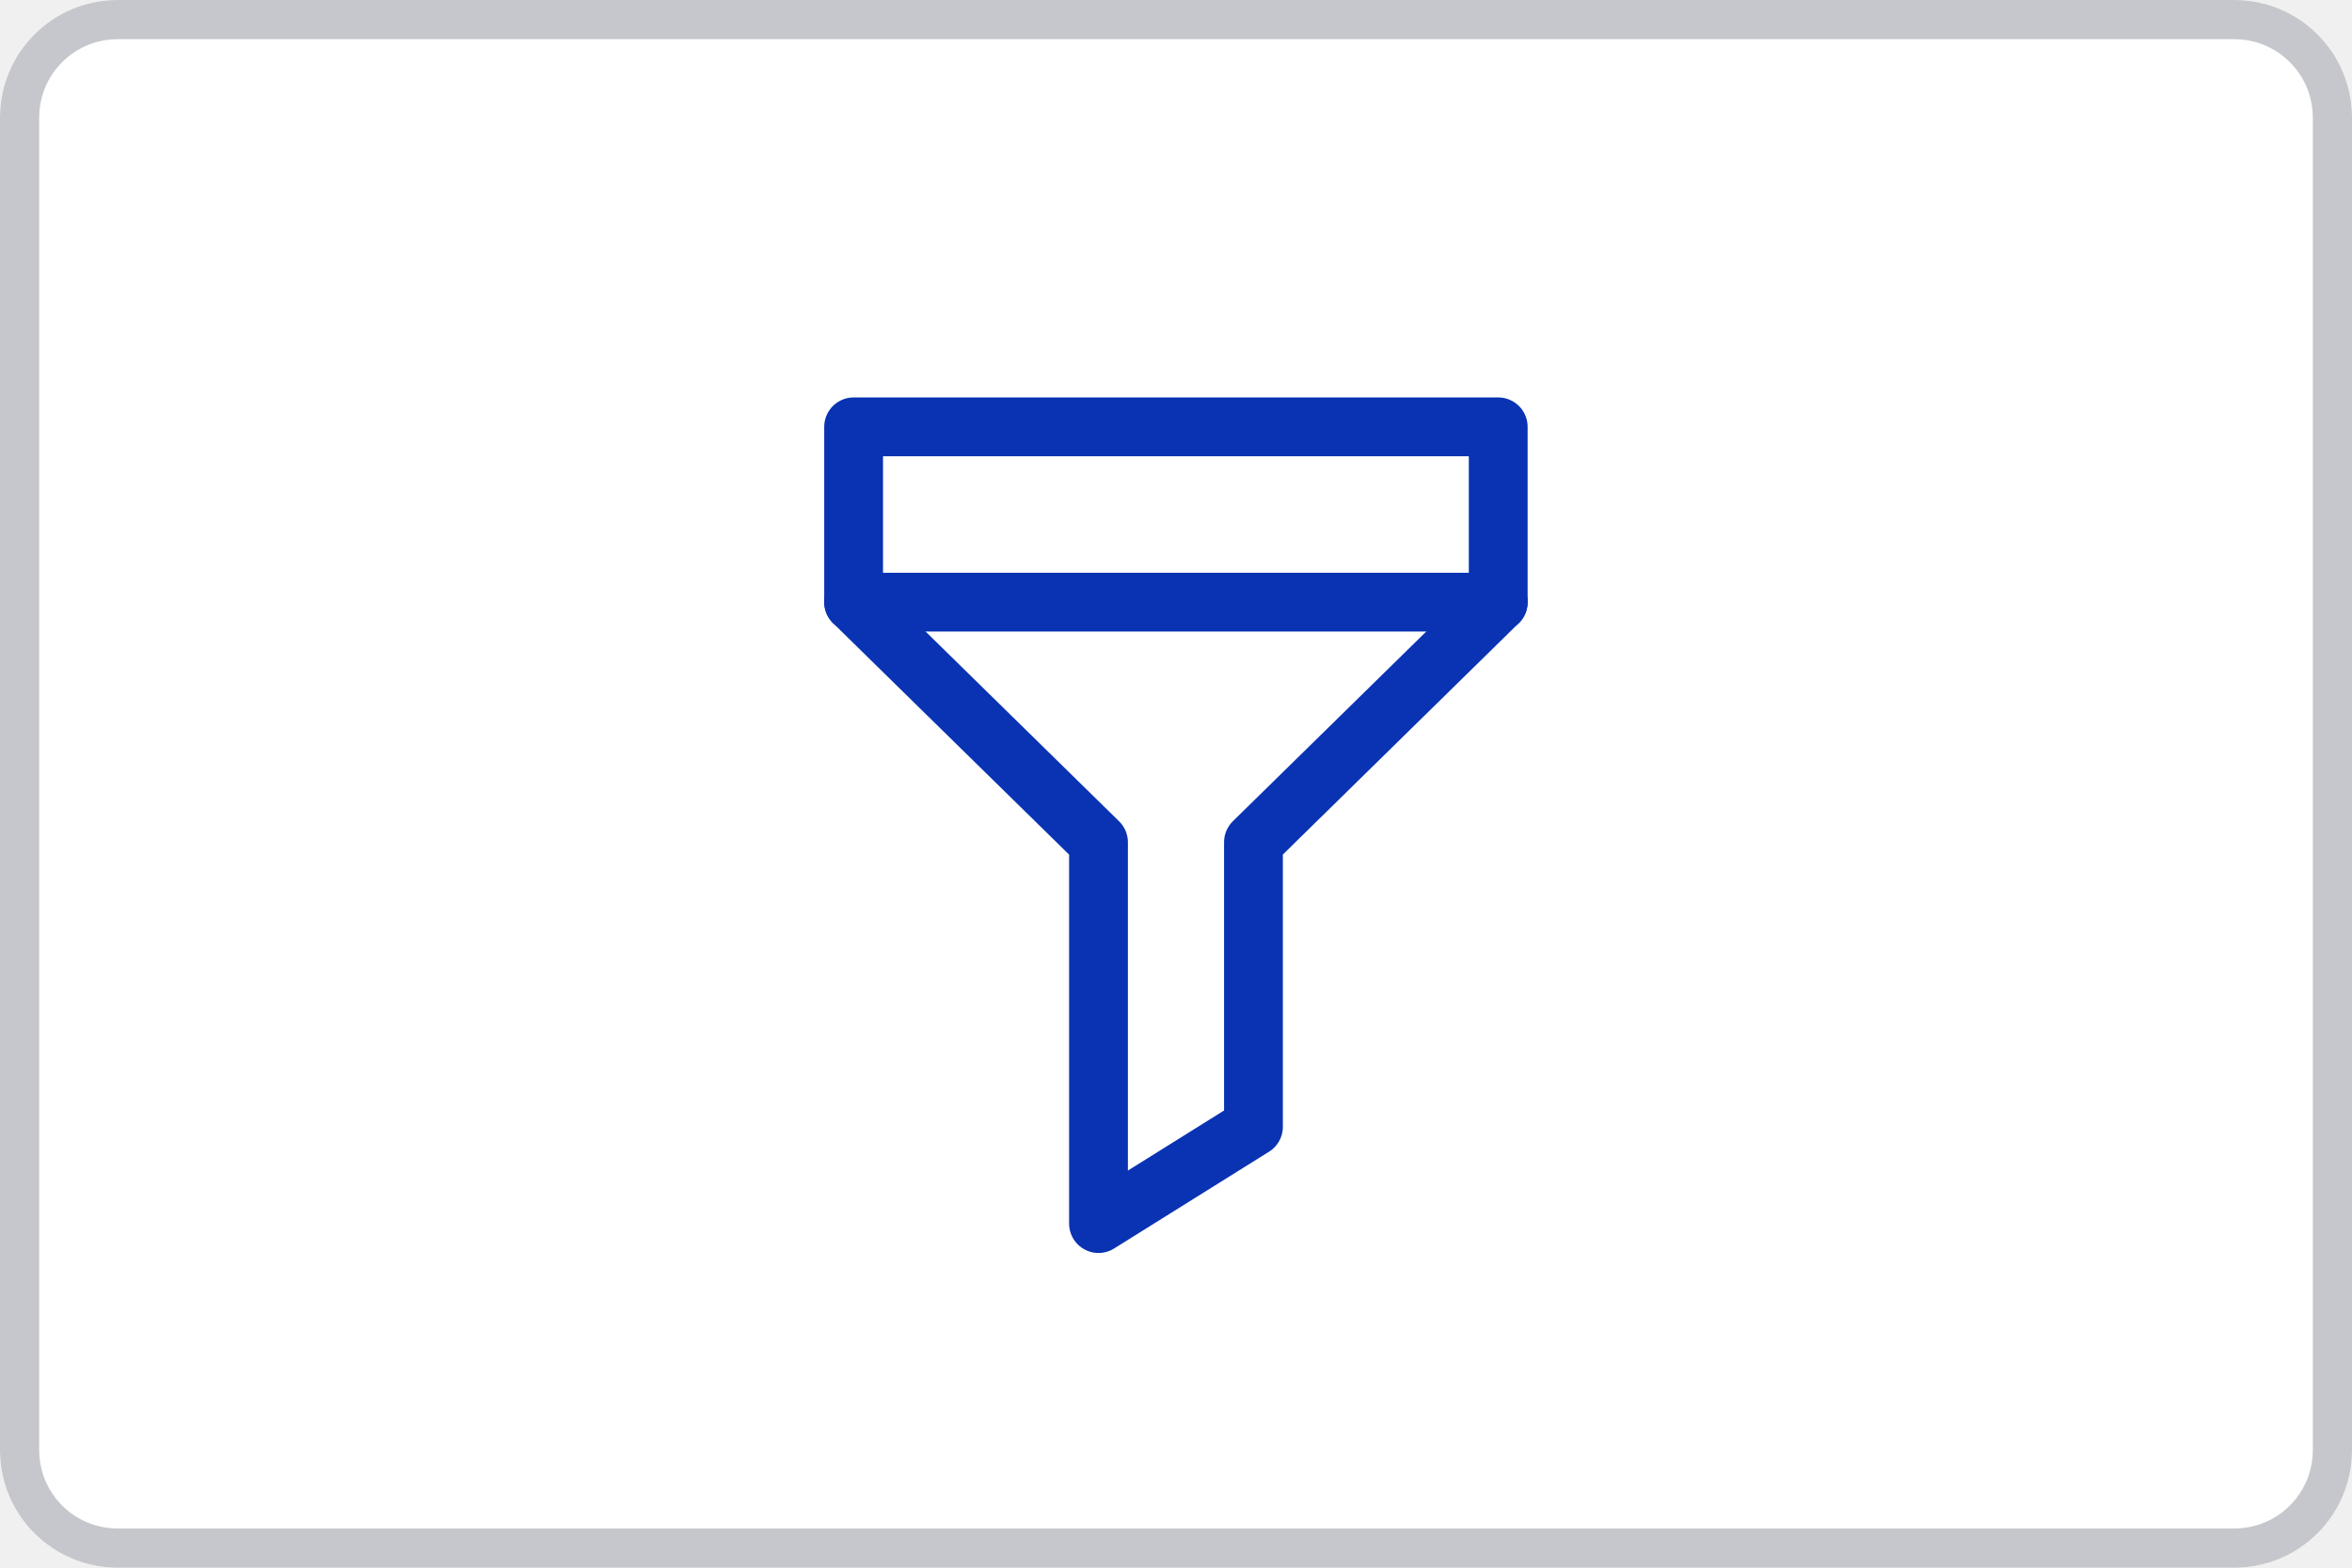
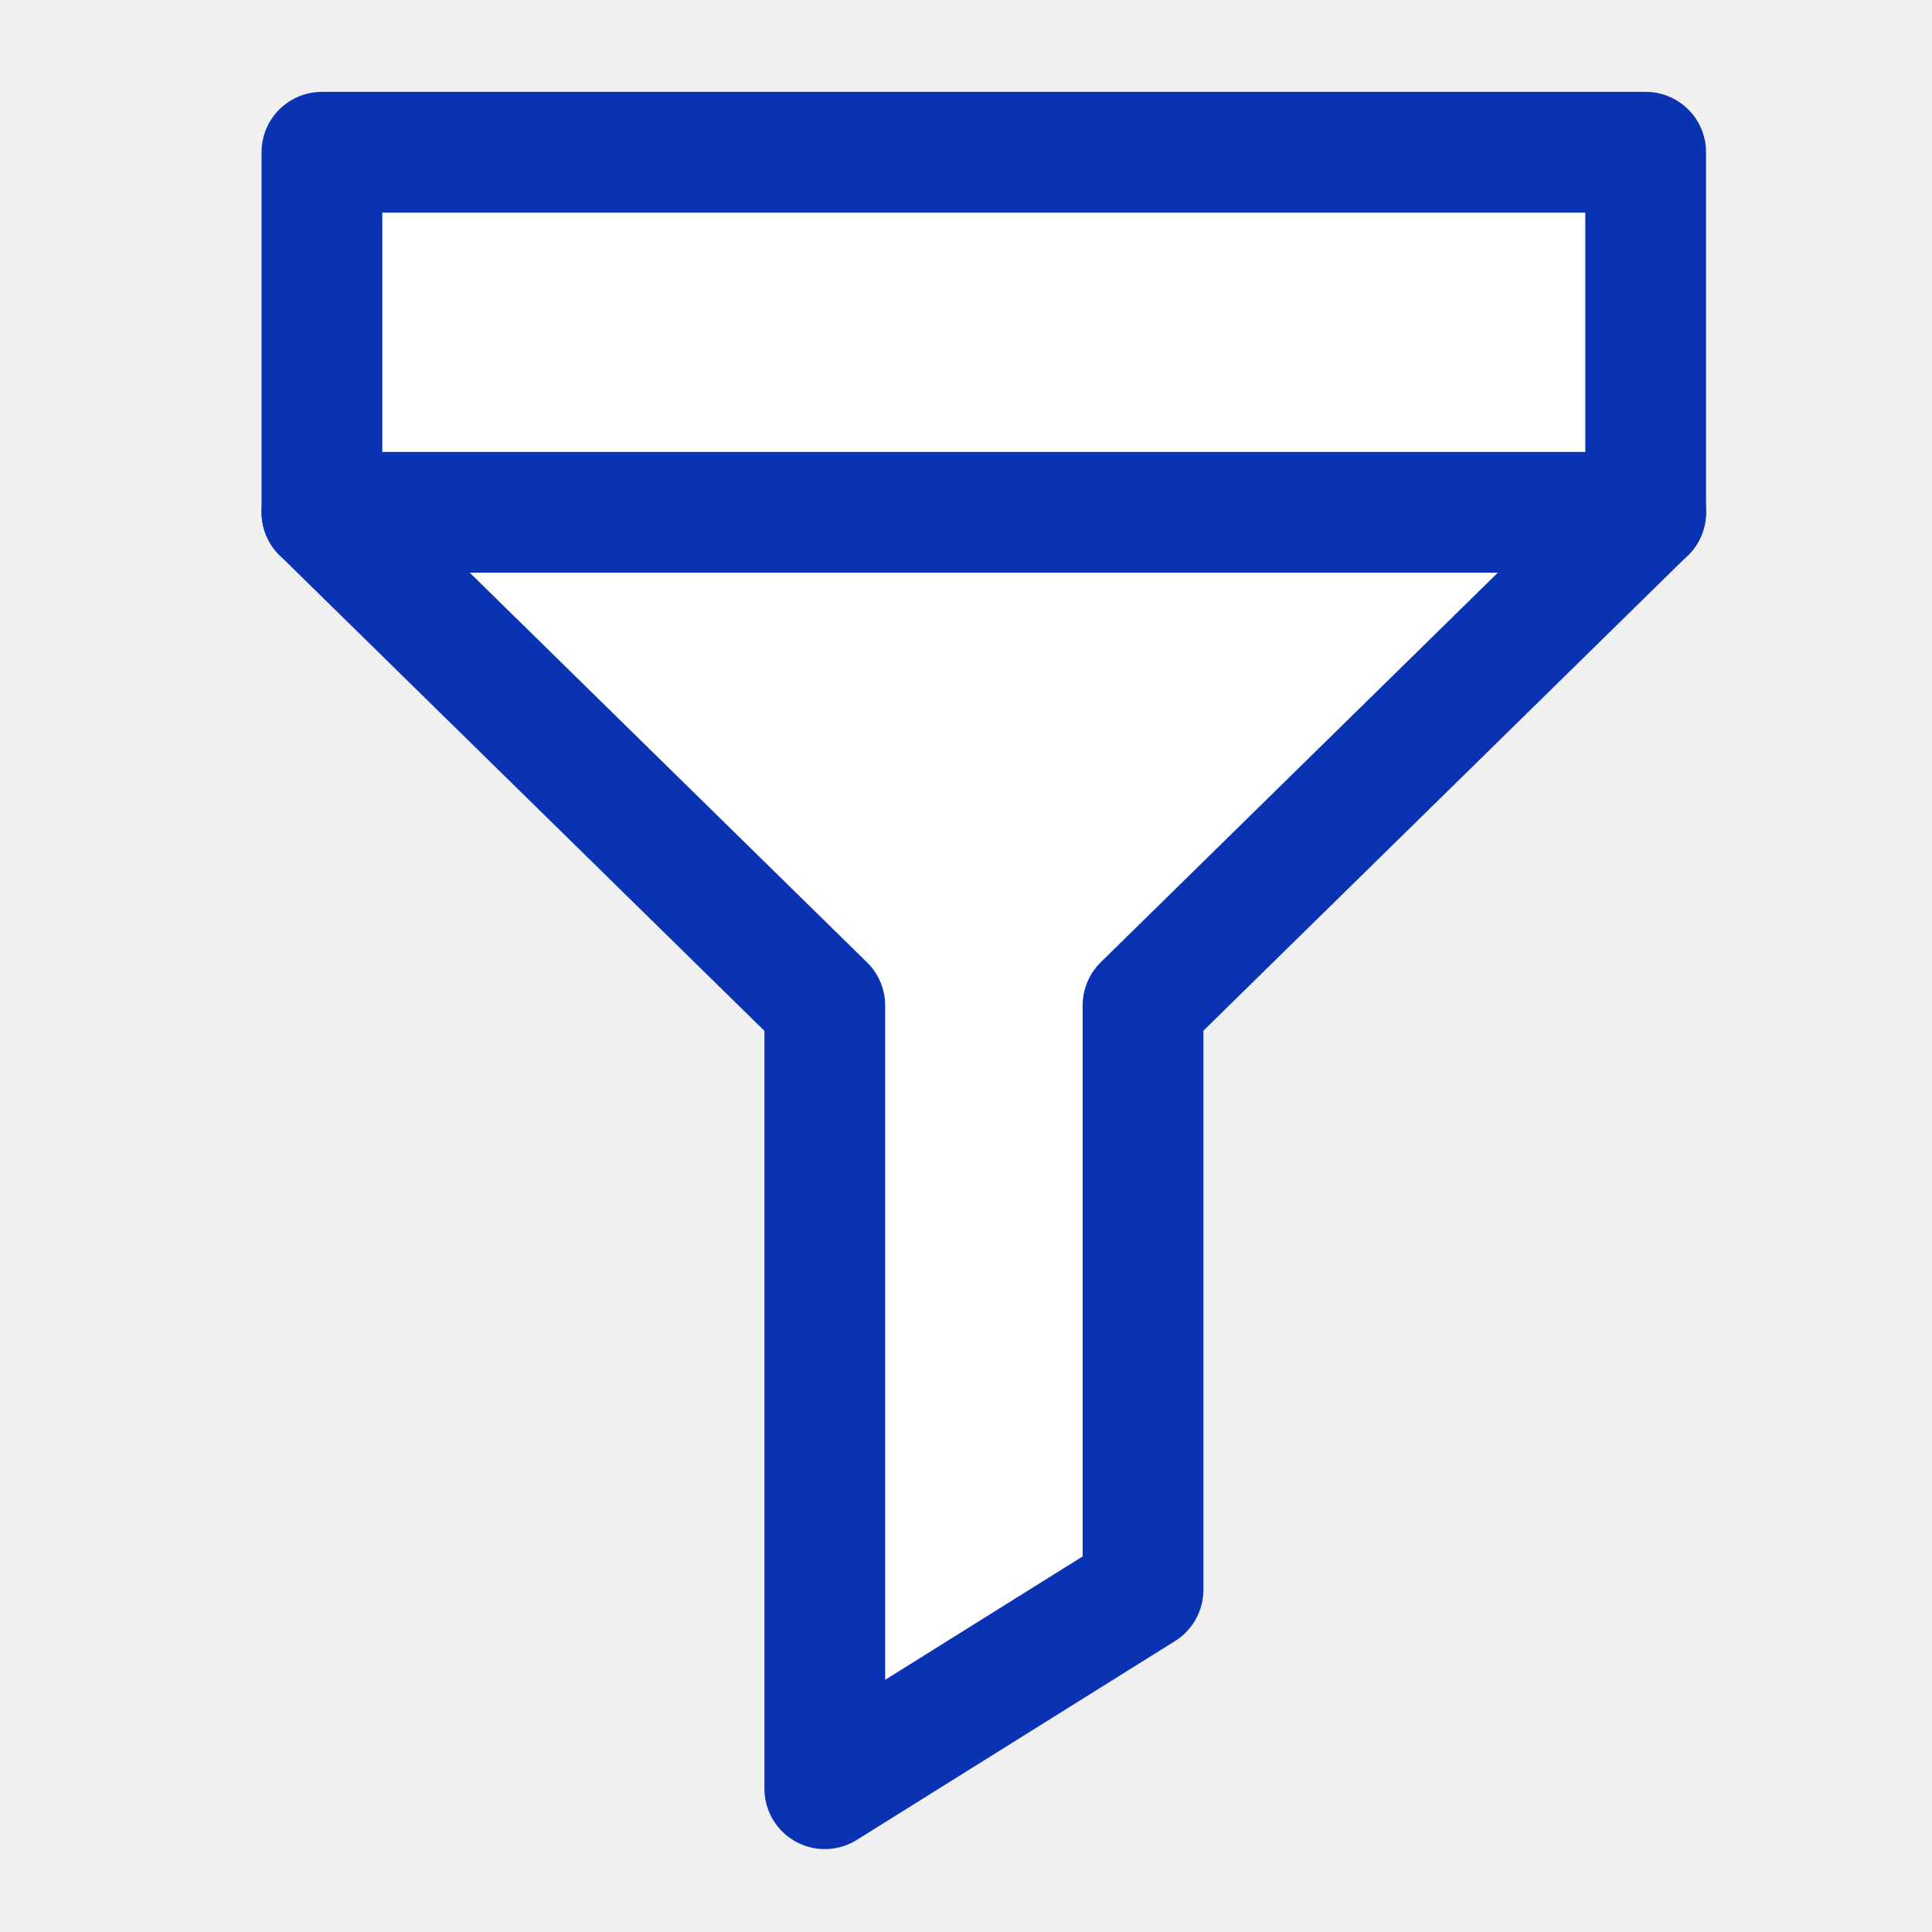
- <svg xmlns="http://www.w3.org/2000/svg" width="60" height="40" viewBox="0 0 60 40">
-   <defs>
-     <style>
-       .cls-1, .cls-2 {
-         fill: #fff;
-       }
- 
-       .cls-1 {
-         stroke: #c6c7cc;
-       }
- 
-       .cls-2, .cls-3 {
-         stroke: #0933b3;
-         stroke-linecap: round;
-         stroke-linejoin: round;
-         stroke-width: 1.5px;
-       }
- 
-       .cls-3, .cls-5 {
-         fill: none;
-       }
- 
-       .cls-4 {
-         stroke: none;
-       }
-     </style>
-   </defs>
-   <g id="그룹_3330" data-name="그룹 3330" transform="translate(-1276 -407)">
-     <g id="사각형_4673" data-name="사각형 4673" class="cls-1" transform="translate(1276 407)">
-       <rect class="cls-4" width="60" height="40" rx="3" />
-       <rect class="cls-5" x="0.5" y="0.5" width="59" height="39" rx="2.5" />
-     </g>
-     <g id="그룹_3034" data-name="그룹 3034" transform="translate(-82.223 -93.166)">
-       <g id="그룹_3033" data-name="그룹 3033" transform="translate(1379.999 511.057)">
-         <path id="패스_3930" data-name="패스 3930" class="cls-2" d="M393.454,1214.372v4.472l6.247,6.128v9.729l3.953-2.47v-7.261l6.244-6.126,0-.185v-4.287Z" transform="translate(-393.454 -1214.372)" />
-         <line id="선_1620" data-name="선 1620" class="cls-3" x2="16.445" transform="translate(0 4.473)" />
+ <svg xmlns="http://www.w3.org/2000/svg" width="24" height="24" viewBox="0 0 24 24">
+   <g>
+     <g>
+       <g stroke="#0933b3" stroke-linecap="round" stroke-linejoin="round" stroke-width="1.5px">
+         <path fill="#fff" d="M393.454 1214.372v4.472l6.247 6.128v9.729l3.953-2.47v-7.261l6.244-6.126V1214.372z" transform="translate(-1286 -373) translate(-90 -136.166) translate(1379.999 511.057) translate(-393.454 -1214.372)" />
+         <path fill="none" d="M0 0L16.445 0" transform="translate(-1286 -373) translate(-90 -136.166) translate(1379.999 511.057) translate(0 4.473)" />
      </g>
    </g>
+     <path fill="none" d="M0 0H24V24H0z" transform="translate(-1286 -373) translate(1286 373)" />
  </g>
</svg>
